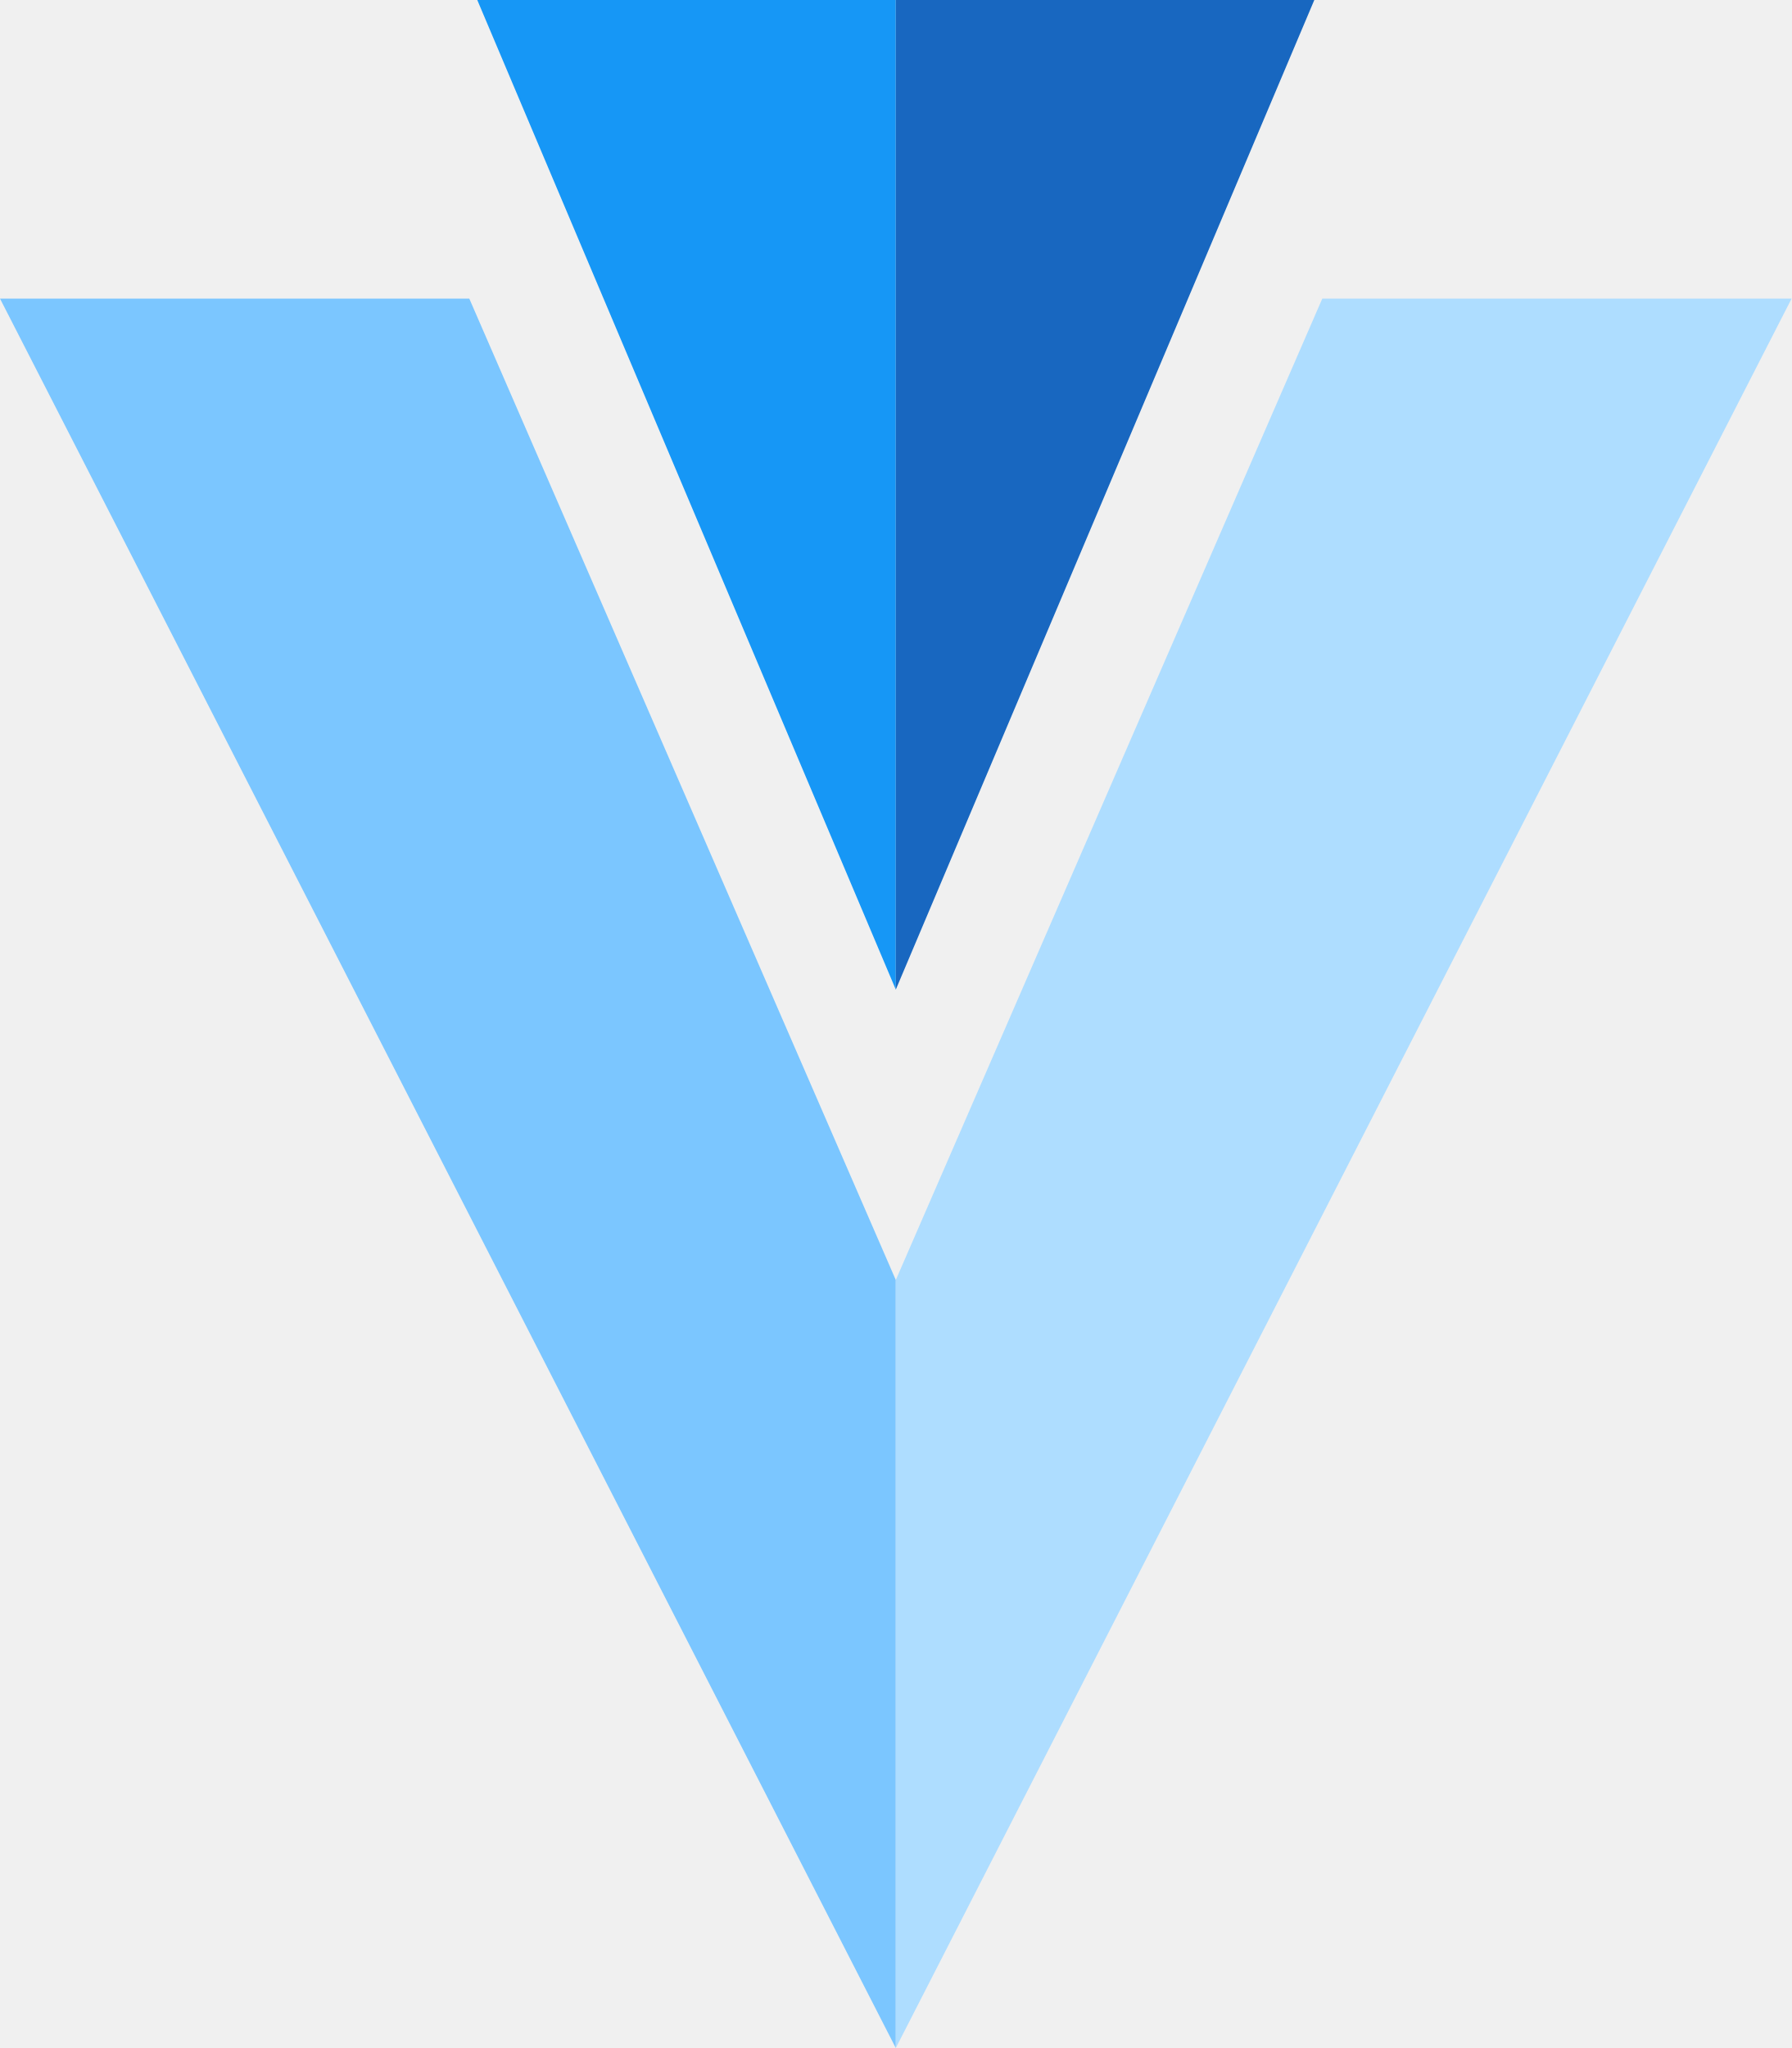
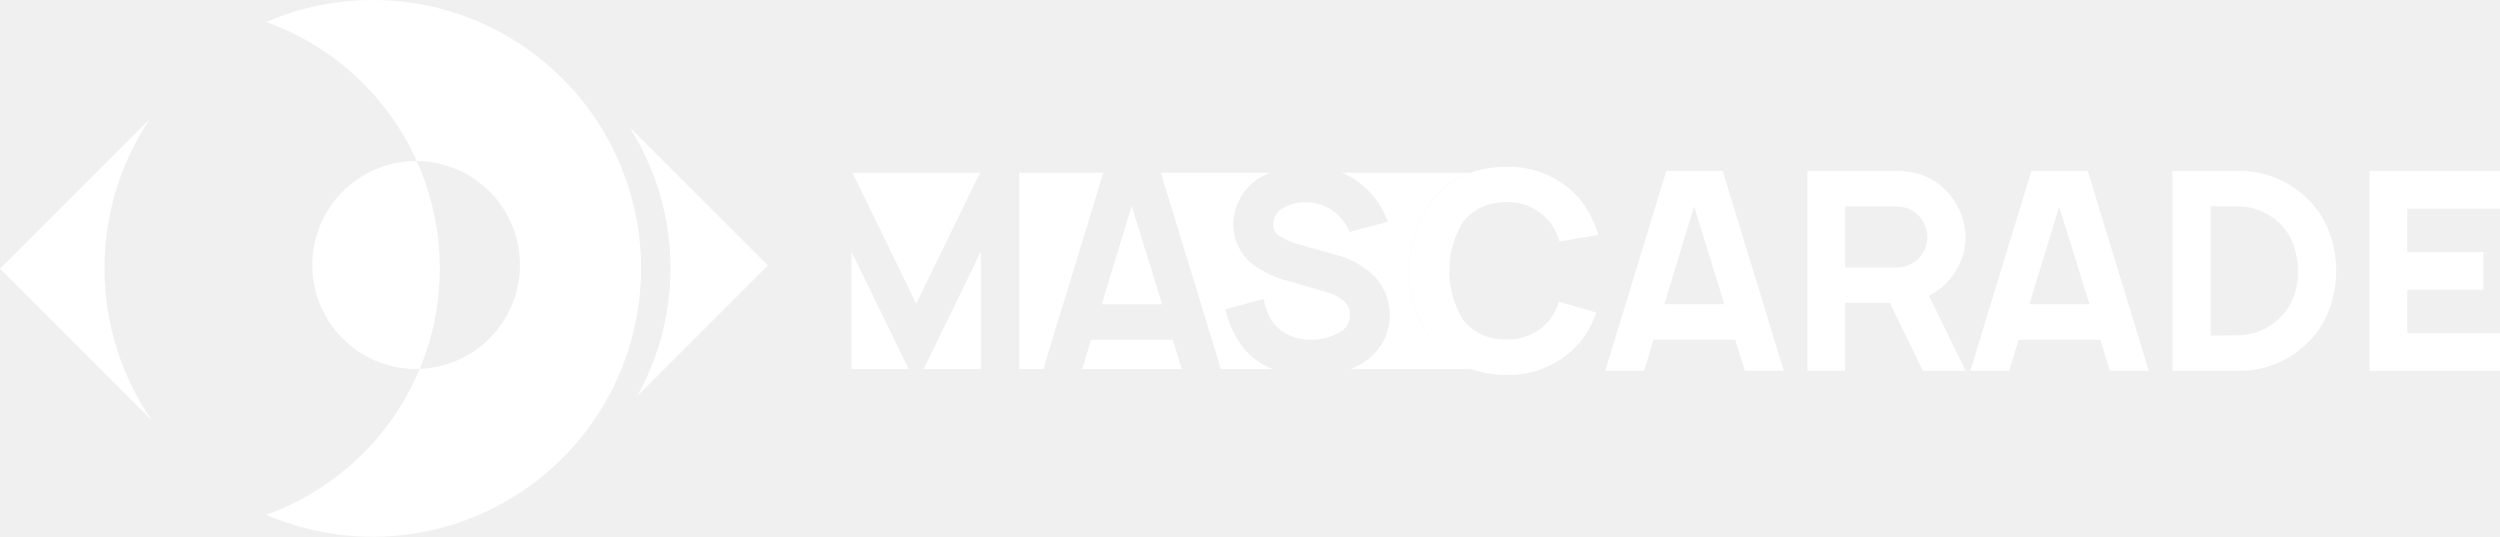
- <svg xmlns="http://www.w3.org/2000/svg" id="Layer_1" data-name="Layer 1" viewBox="0 0 87.5 100">
-   <defs>
-     <style>.cls-1{fill:#1697f6;}.cls-2{fill:#7bc6ff;}.cls-3{fill:#1867c0;}.cls-4{fill:#aeddff;}</style>
-   </defs>
-   <polyline class="cls-1" points="43.75 0 23.31 0 43.75 48.32" />
-   <polygon class="cls-2" points="43.75 62.5 43.75 100 0 14.58 22.92 14.58 43.75 62.5" />
-   <polyline class="cls-3" points="43.75 0 64.19 0 43.75 48.32" />
-   <polygon class="cls-4" points="64.58 14.58 87.5 14.58 43.75 100 43.75 62.5 64.58 14.58" />
+ <svg xmlns="http://www.w3.org/2000/svg" width="175" height="37.572" viewBox="0 0 175 37.572">
+   <g id="logo" transform="translate(-84.764 -100.077)">
+     <g id="Groupe_1" data-name="Groupe 1" transform="translate(84.764 100.077)">
+       <path id="Tracé_1" data-name="Tracé 1" d="M422.709,168.318a18.406,18.406,0,0,1,.548,18.824L432.4,178Z" transform="translate(-378.648 -159.421)" fill="#fff" />
+       <path id="Tracé_2" data-name="Tracé 2" d="M235.173,100.077a18.718,18.718,0,0,0-7.449,1.538,18.374,18.374,0,0,1,10.536,9.735,7.275,7.275,0,0,1,.21,14.545,18.375,18.375,0,0,1-10.746,10.215,18.787,18.787,0,1,0,7.449-36.034Z" transform="translate(-209.085 -100.077)" fill="#fff" />
+       <path id="Tracé_3" data-name="Tracé 3" d="M259.752,186.531l-.034,0a7.279,7.279,0,0,0,0,14.559c.083,0,.162-.01.244-.012a18.35,18.35,0,0,0-.21-14.545Z" transform="translate(-230.577 -175.257)" fill="#fff" />
+       <path id="Tracé_4" data-name="Tracé 4" d="M95.231,164.082,84.764,174.549,95.4,185.181a18.8,18.8,0,0,1-.165-21.1Z" transform="translate(-84.764 -155.737)" fill="#fff" />
+     </g>
+     <g id="Groupe_3" data-name="Groupe 3" transform="translate(144.37 111.75)">
+       <path id="Tracé_5" data-name="Tracé 5" d="M666.415,282.46l-.622,2.05h6.976l-.641-2.05Z" transform="translate(-649.644 -270.353)" fill="#fff" />
+       <path id="Tracé_6" data-name="Tracé 6" d="M676.379,217.759h4.2l-2.118-6.84Z" transform="translate(-658.85 -208.14)" fill="#fff" />
+       <path id="Tracé_7" data-name="Tracé 7" d="M551.343,192.818h-8.931l4.466,9.161Z" transform="translate(-542.349 -192.399)" fill="#fff" />
+       <path id="Tracé_8" data-name="Tracé 8" d="M580.711,243.293h4v-8.23Z" transform="translate(-575.656 -229.137)" fill="#fff" />
+       <path id="Tracé_9" data-name="Tracé 9" d="M541.935,243.423h4l-4-8.21Z" transform="translate(-541.935 -229.266)" fill="#fff" />
+       <path id="Tracé_10" data-name="Tracé 10" d="M631.958,192.818v13.738h1.691l4.2-13.738Z" transform="translate(-620.221 -192.399)" fill="#fff" />
+       <path id="Tracé_11" data-name="Tracé 11" d="M779.389,204.68a8.406,8.406,0,0,1,0-10.008,5.855,5.855,0,0,1,2.641-1.855H773a4.878,4.878,0,0,1,.578.261,5.94,5.94,0,0,1,2.662,3.168l-2.682.719a3.259,3.259,0,0,0-1.3-1.574,3.192,3.192,0,0,0-1.652-.505,3.159,3.159,0,0,0-1.69.389,1.375,1.375,0,0,0-.719,1.166.925.925,0,0,0,.272.661,4.2,4.2,0,0,0,1.593.738l2.429.7a5.94,5.94,0,0,1,2.584,1.321,3.918,3.918,0,0,1-.505,6.218,4.512,4.512,0,0,1-.93.476h8.452A6.024,6.024,0,0,1,779.389,204.68Z" transform="translate(-738.695 -192.399)" fill="#fff" />
+       <g id="Groupe_2" data-name="Groupe 2" transform="translate(17.529 0.419)">
+         <path id="Tracé_12" data-name="Tracé 12" d="M676.379,217.759h4.2l-2.118-6.84Z" transform="translate(-676.379 -208.559)" fill="#fff" />
+         <path id="Tracé_13" data-name="Tracé 13" d="M713.768,205.088a6.658,6.658,0,0,1-1.263-2.72l2.682-.719a3.777,3.777,0,0,0,.7,1.729,3.242,3.242,0,0,0,2.584,1.127,3.967,3.967,0,0,0,2.176-.6,1.347,1.347,0,0,0,.564-1.147,1.256,1.256,0,0,0-.428-.972,3.107,3.107,0,0,0-1.244-.622l-2.6-.758a6.785,6.785,0,0,1-2.682-1.3,3.538,3.538,0,0,1-1.2-2.721,3.851,3.851,0,0,1,2.274-3.44c.1-.046.2-.086.3-.125h-7.648l4.2,13.738H715.8A4.789,4.789,0,0,1,713.768,205.088Z" transform="translate(-703.857 -192.818)" fill="#fff" />
+       </g>
+       <path id="Tracé_14" data-name="Tracé 14" d="M851.232,200.293a3.716,3.716,0,0,1-3.051,1.4,4.223,4.223,0,0,1-.881-.078,3.479,3.479,0,0,1-2.17-1.321,6.549,6.549,0,0,1,0-6.8,3.527,3.527,0,0,1,2.17-1.329,4.382,4.382,0,0,1,.881-.089,3.789,3.789,0,0,1,3.051,1.418,4.119,4.119,0,0,1,.661,1.341l2.721-.466a7.416,7.416,0,0,0-1.282-2.487,6.529,6.529,0,0,0-5.15-2.274,7.459,7.459,0,0,0-2.508.419,5.855,5.855,0,0,0-2.641,1.855,8.405,8.405,0,0,0,0,10.008,6.024,6.024,0,0,0,2.7,1.875,7.3,7.3,0,0,0,2.447.418,6.589,6.589,0,0,0,5.15-2.293,6.865,6.865,0,0,0,1.146-2.079l-2.623-.758A4.152,4.152,0,0,1,851.232,200.293Z" transform="translate(-802.339 -189.605)" fill="#fff" />
+       <path id="Tracé_15" data-name="Tracé 15" d="M950.887,191.841l-4.275,13.991h2.721l.661-2.176h5.713l.68,2.176h2.721l-4.275-13.991Zm-.136,9.327,2.079-6.84,2.118,6.84Z" transform="translate(-893.85 -191.549)" fill="#fff" />
+       <path id="Tracé_16" data-name="Tracé 16" d="M1065.265,199.206a4.531,4.531,0,0,0,.933-2.74,4.8,4.8,0,0,0-.933-2.74,4.5,4.5,0,0,0-2.332-1.671,4.917,4.917,0,0,0-1.419-.214h-6.393v13.991h2.643v-4.761h3.129l2.313,4.761h2.993l-2.565-5.266A4.3,4.3,0,0,0,1065.265,199.206Zm-2.177-1.458a2.131,2.131,0,0,1-1.593.855h-3.731v-4.275h3.731a2.164,2.164,0,0,1,1.516.758,2.188,2.188,0,0,1,.505,1.38A2.039,2.039,0,0,1,1063.088,197.748Z" transform="translate(-988.212 -191.549)" fill="#fff" />
+       <path id="Tracé_17" data-name="Tracé 17" d="M1146.889,191.841l-4.275,13.991h2.721l.661-2.176h5.713l.68,2.176h2.721l-4.275-13.991Zm-.136,9.327,2.079-6.84,2.118,6.84Z" transform="translate(-1064.298 -191.549)" fill="#fff" />
+       <path id="Tracé_18" data-name="Tracé 18" d="M1255.923,191.841h-4.8v13.991h4.8a6.775,6.775,0,0,0,5.869-3.576,7.739,7.739,0,0,0,0-6.84A6.76,6.76,0,0,0,1255.923,191.841Zm3.517,9.211a4.263,4.263,0,0,1-3.653,2.293l-1.982.019v-9.055l1.982.02a4.174,4.174,0,0,1,3.653,2.293,5.51,5.51,0,0,1,.467,2.215A4.928,4.928,0,0,1,1259.44,201.052Z" transform="translate(-1158.659 -191.549)" fill="#fff" />
+       <path id="Tracé_19" data-name="Tracé 19" d="M1366.082,194.484v-2.643h-9.133v13.991h9.133v-2.643h-6.49v-3.031h5.324v-2.643h-5.324v-3.032Z" transform="translate(-1250.688 -191.549)" fill="#fff" />
+     </g>
+   </g>
</svg>
